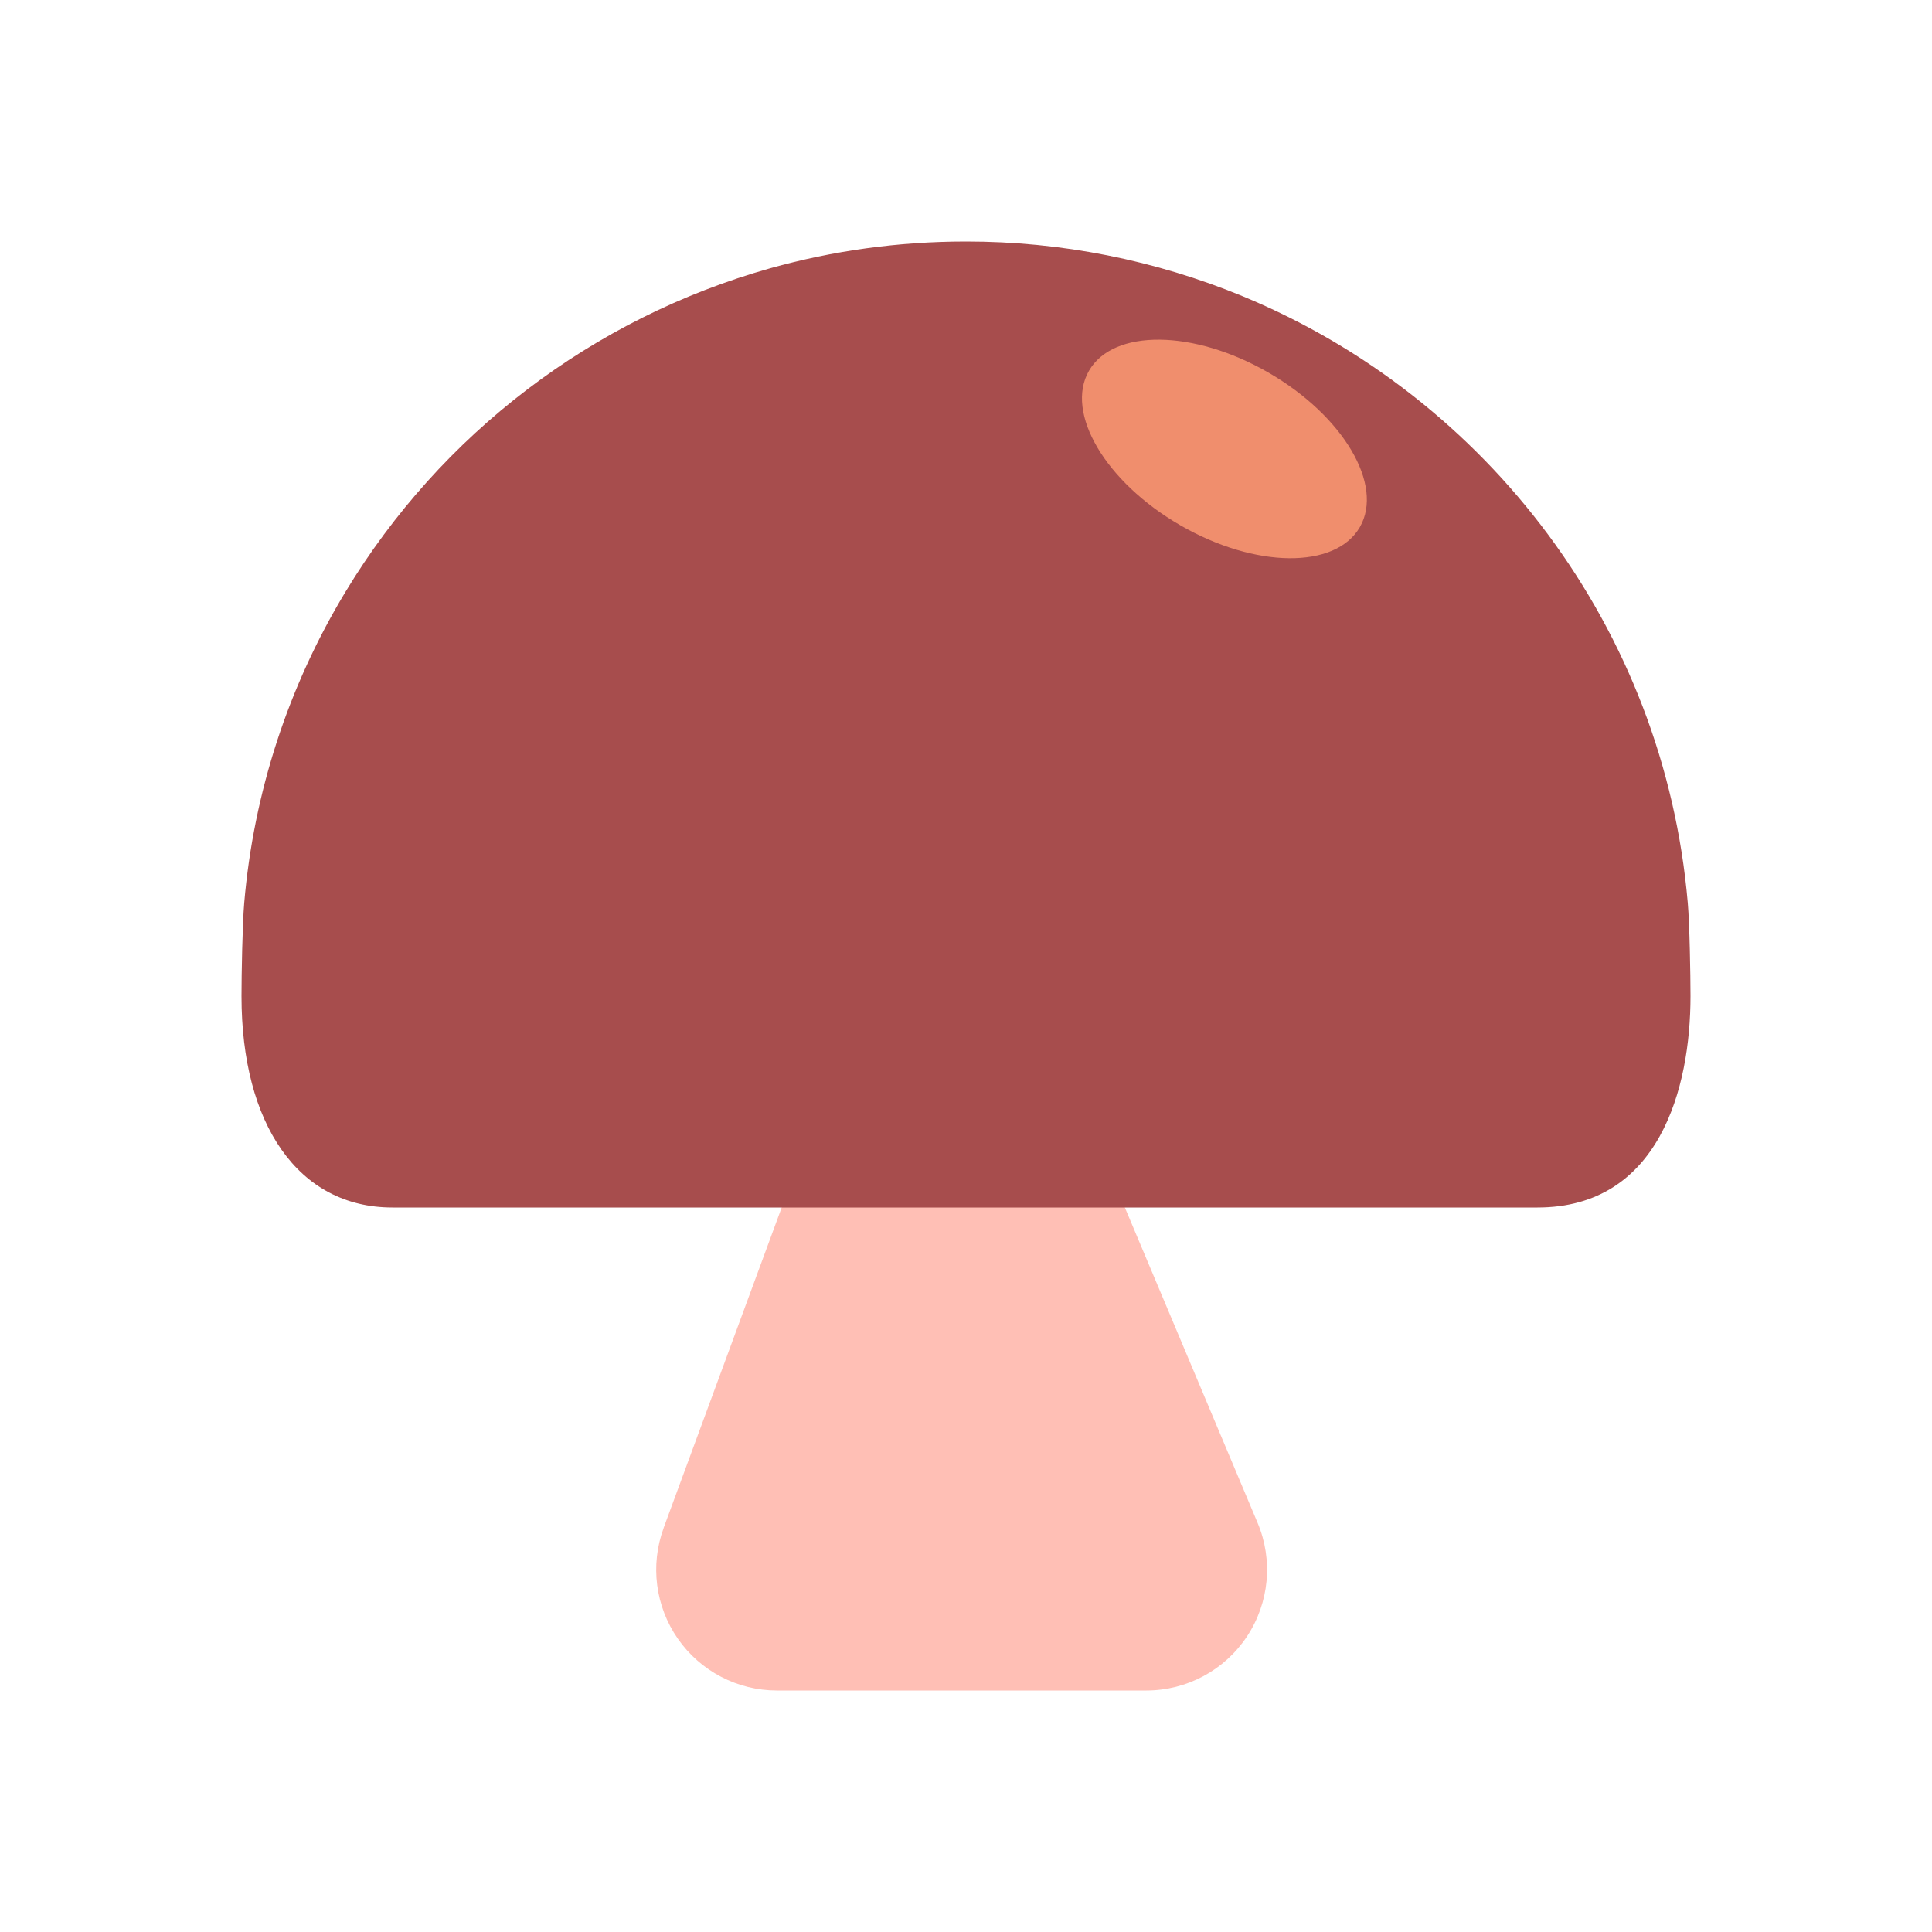
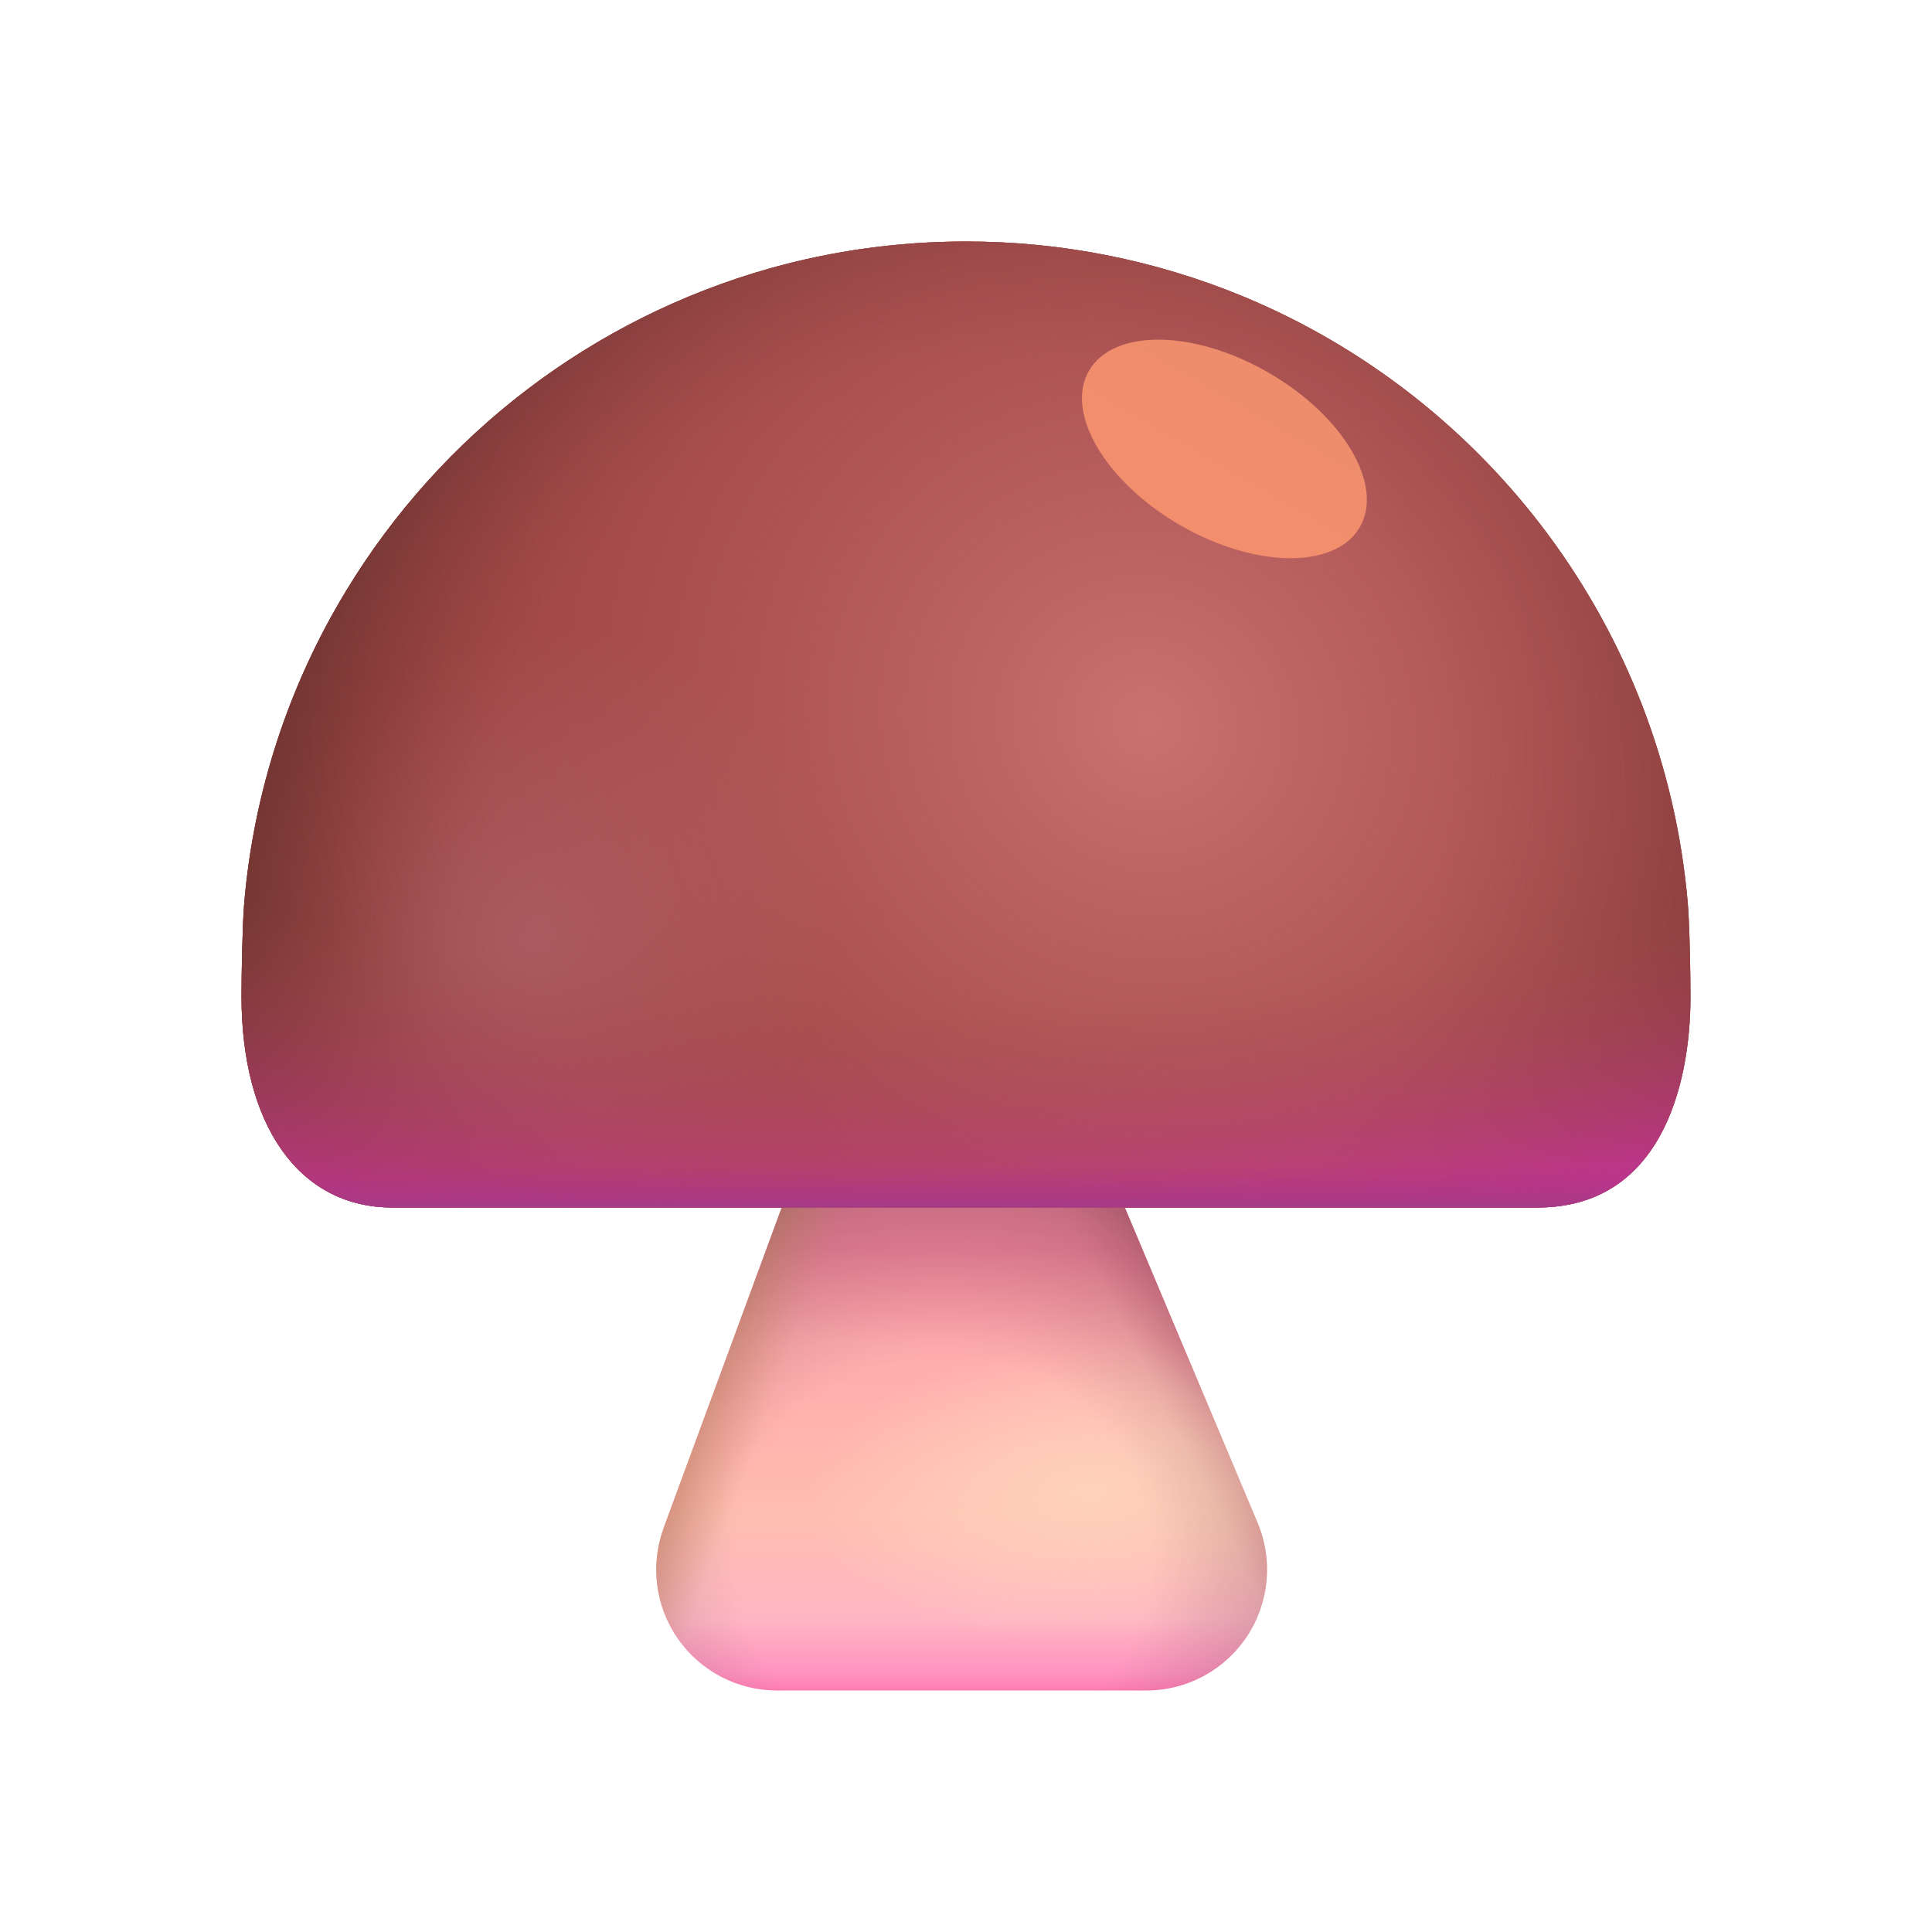
<svg xmlns="http://www.w3.org/2000/svg" width="1em" height="1em" viewBox="0 0 32 32">
  <g fill="none">
-     <path fill="#FFBFB5" d="M10.991 25.309L13.5 18.5H18l2.83 6.724A2 2 0 0 1 18.989 28h-6.12a2 2 0 0 1-1.877-2.691" />
-     <path fill="#A74D4D" d="M5.727 9.795a11.9 11.9 0 0 0-1.682 5.161C4.015 15.3 4 16.148 4 16.5c0 2.118.938 3.5 2.5 3.5h18.965C27.483 20 28 18.023 28 16.5c0-.352-.015-1.2-.045-1.544c-.392-4.548-3.32-8.37-7.364-10.046A12 12 0 0 0 16 4c-1.123 0-2.21.154-3.242.443a12.03 12.03 0 0 0-7.031 5.352" />
-     <ellipse cx="20.28" cy="7.436" fill="#F08E6D" rx="2.59" ry="1.46" transform="rotate(30 20.28 7.436)" />
+     <path fill="url(#iLFBk1c)" d="M10.991 25.309L13.5 18.5H18l2.83 6.724A2 2 0 0 1 18.989 28h-6.12a2 2 0 0 1-1.877-2.691" />
+     <path fill="url(#id5MSee)" d="M10.991 25.309L13.5 18.5H18l2.83 6.724A2 2 0 0 1 18.989 28h-6.12a2 2 0 0 1-1.877-2.691" />
+     <path fill="url(#iMYB2zc)" d="M10.991 25.309L13.5 18.5H18l2.83 6.724A2 2 0 0 1 18.989 28h-6.12a2 2 0 0 1-1.877-2.691" />
+     <path fill="url(#iwvdJRC)" d="M10.991 25.309L13.5 18.5H18l2.83 6.724A2 2 0 0 1 18.989 28h-6.12a2 2 0 0 1-1.877-2.691" />
+     <path fill="url(#iIuvsVd)" d="M10.991 25.309L13.5 18.5H18l2.83 6.724A2 2 0 0 1 18.989 28h-6.12a2 2 0 0 1-1.877-2.691" />
+     <path fill="#A56953" d="M5.727 9.795a11.9 11.9 0 0 0-1.682 5.161C4.015 15.3 4 16.148 4 16.5c0 2.118.938 3.5 2.5 3.5h18.965C27.483 20 28 18.023 28 16.5c0-.352-.015-1.2-.045-1.544c-.392-4.548-3.32-8.37-7.364-10.046A12 12 0 0 0 16 4c-1.123 0-2.21.154-3.242.443a12.03 12.03 0 0 0-7.031 5.352" />
+     <path fill="url(#iemdI7d)" d="M5.727 9.795a11.9 11.9 0 0 0-1.682 5.161C4.015 15.3 4 16.148 4 16.5c0 2.118.938 3.5 2.5 3.5h18.965C27.483 20 28 18.023 28 16.5c0-.352-.015-1.2-.045-1.544c-.392-4.548-3.32-8.37-7.364-10.046A12 12 0 0 0 16 4c-1.123 0-2.21.154-3.242.443a12.03 12.03 0 0 0-7.031 5.352" />
+     <path fill="url(#ivTQMHd)" d="M5.727 9.795a11.9 11.9 0 0 0-1.682 5.161C4.015 15.3 4 16.148 4 16.5c0 2.118.938 3.5 2.5 3.5h18.965C27.483 20 28 18.023 28 16.5c0-.352-.015-1.2-.045-1.544c-.392-4.548-3.32-8.37-7.364-10.046A12 12 0 0 0 16 4c-1.123 0-2.21.154-3.242.443a12.03 12.03 0 0 0-7.031 5.352" />
+     <path fill="url(#i61hUcB)" d="M5.727 9.795a11.9 11.9 0 0 0-1.682 5.161C4.015 15.3 4 16.148 4 16.5c0 2.118.938 3.5 2.5 3.5h18.965C27.483 20 28 18.023 28 16.5c0-.352-.015-1.2-.045-1.544c-.392-4.548-3.32-8.37-7.364-10.046A12 12 0 0 0 16 4c-1.123 0-2.21.154-3.242.443a12.03 12.03 0 0 0-7.031 5.352" />
+     <path fill="url(#iEg2Rwd)" d="M5.727 9.795a11.9 11.9 0 0 0-1.682 5.161C4.015 15.3 4 16.148 4 16.5c0 2.118.938 3.5 2.5 3.5h18.965C27.483 20 28 18.023 28 16.5c0-.352-.015-1.2-.045-1.544c-.392-4.548-3.32-8.37-7.364-10.046A12 12 0 0 0 16 4c-1.123 0-2.21.154-3.242.443a12.03 12.03 0 0 0-7.031 5.352" />
+     <path fill="url(#icXNLKb)" d="M5.727 9.795a11.9 11.9 0 0 0-1.682 5.161C4.015 15.3 4 16.148 4 16.5c0 2.118.938 3.5 2.5 3.5h18.965C27.483 20 28 18.023 28 16.5c0-.352-.015-1.2-.045-1.544c-.392-4.548-3.32-8.37-7.364-10.046A12 12 0 0 0 16 4c-1.123 0-2.21.154-3.242.443a12.03 12.03 0 0 0-7.031 5.352" />
+     <path fill="url(#iXSNOed)" d="M5.727 9.795a11.9 11.9 0 0 0-1.682 5.161C4.015 15.3 4 16.148 4 16.5c0 2.118.938 3.5 2.5 3.5h18.965C27.483 20 28 18.023 28 16.5c0-.352-.015-1.2-.045-1.544c-.392-4.548-3.32-8.37-7.364-10.046A12 12 0 0 0 16 4c-1.123 0-2.21.154-3.242.443a12.03 12.03 0 0 0-7.031 5.352" />
+     <ellipse cx="20.28" cy="7.436" fill="url(#iiCMgbd)" rx="2.59" ry="1.46" transform="rotate(30 20.28 7.436)" />
+     <defs>
+       <radialGradient id="iwvdJRC" cx="0" cy="0" r="1" gradientTransform="matrix(.125 2.5129 -4.68506 .23305 18.062 24.69)" gradientUnits="userSpaceOnUse">
+         <stop stop-color="#FFD2BA" />
+         <stop offset="1" stop-color="#FFD6C1" stop-opacity="0" />
+       </radialGradient>
+       <radialGradient id="iIuvsVd" cx="0" cy="0" r="1" gradientTransform="matrix(-.13322 19.36234 -20.63301 -.14196 15.59 25.762)" gradientUnits="userSpaceOnUse">
+         <stop offset=".169" stop-opacity="0" />
+         <stop offset=".305" stop-opacity=".19" />
+         <stop offset=".743" />
+       </radialGradient>
+       <radialGradient id="iemdI7d" cx="0" cy="0" r="1" gradientTransform="matrix(0 15.375 -15.6471 0 16 13.625)" gradientUnits="userSpaceOnUse">
+         <stop offset=".505" stop-color="#9B4440" />
+         <stop offset=".956" stop-color="#662A28" />
+       </radialGradient>
+       <radialGradient id="ivTQMHd" cx="0" cy="0" r="1" gradientTransform="matrix(5.125 3.75 -4.01367 5.48535 8.813 15.5)" gradientUnits="userSpaceOnUse">
+         <stop stop-color="#A95C61" />
+         <stop offset=".768" stop-color="#A75B61" stop-opacity="0" />
+       </radialGradient>
+       <radialGradient id="i61hUcB" cx="0" cy="0" r="1" gradientTransform="matrix(-.56262 16.68752 -16.29634 -.54943 18.062 17.25)" gradientUnits="userSpaceOnUse">
+         <stop offset=".658" stop-color="#9D4642" stop-opacity="0" />
+         <stop offset=".922" stop-color="#693330" />
+       </radialGradient>
+       <radialGradient id="iEg2Rwd" cx="0" cy="0" r="1" gradientTransform="matrix(-7.00006 11.49995 -12.26326 -7.46468 19 12)" gradientUnits="userSpaceOnUse">
+         <stop stop-color="#C87271" />
+         <stop offset=".35" stop-color="#C16768" stop-opacity=".65" />
+         <stop offset="1" stop-color="#AE4B53" stop-opacity="0" />
+       </radialGradient>
+       <radialGradient id="icXNLKb" cx="0" cy="0" r="1" gradientTransform="matrix(.74998 13.06249 -34.08497 1.95697 18.25 8.624)" gradientUnits="userSpaceOnUse">
+         <stop offset=".595" stop-color="#A64C4B" stop-opacity="0" />
+         <stop offset=".958" stop-color="#CF2FAA" />
+       </radialGradient>
+       <linearGradient id="iLFBk1c" x1="15.928" x2="15.928" y1="17.913" y2="28" gradientUnits="userSpaceOnUse">
+         <stop stop-color="#F4869C" />
+         <stop offset=".272" stop-color="#FA89A2" />
+         <stop offset=".426" stop-color="#FFAAAD" />
+         <stop offset=".709" stop-color="#FFBDAF" />
+         <stop offset=".882" stop-color="#FFB6C3" />
+         <stop offset=".972" stop-color="#FF93BF" />
+         <stop offset="1" stop-color="#FF7DB4" />
+       </linearGradient>
+       <linearGradient id="id5MSee" x1="10.866" x2="12.181" y1="24.377" y2="24.86" gradientUnits="userSpaceOnUse">
+         <stop stop-color="#DB937A" />
+         <stop offset="1" stop-color="#E39A81" stop-opacity="0" />
+       </linearGradient>
+       <linearGradient id="iMYB2zc" x1="21.562" x2="19.268" y1="22.116" y2="23.286" gradientUnits="userSpaceOnUse">
+         <stop offset=".389" stop-color="#D26982" />
+         <stop offset="1" stop-color="#DC7388" stop-opacity="0" />
+       </linearGradient>
+       <linearGradient id="iXSNOed" x1="16" x2="16" y1="4" y2="20" gradientUnits="userSpaceOnUse">
+         <stop offset=".956" stop-color="#B1347C" stop-opacity="0" />
+         <stop offset="1" stop-color="#A53B87" />
+       </linearGradient>
+       <linearGradient id="iiCMgbd" x1="20.28" x2="20.28" y1="5.976" y2="8.896" gradientUnits="userSpaceOnUse">
+         <stop stop-color="#ED8D6B" />
+         <stop offset="1" stop-color="#F38E6D" />
+       </linearGradient>
+     </defs>
  </g>
</svg>
